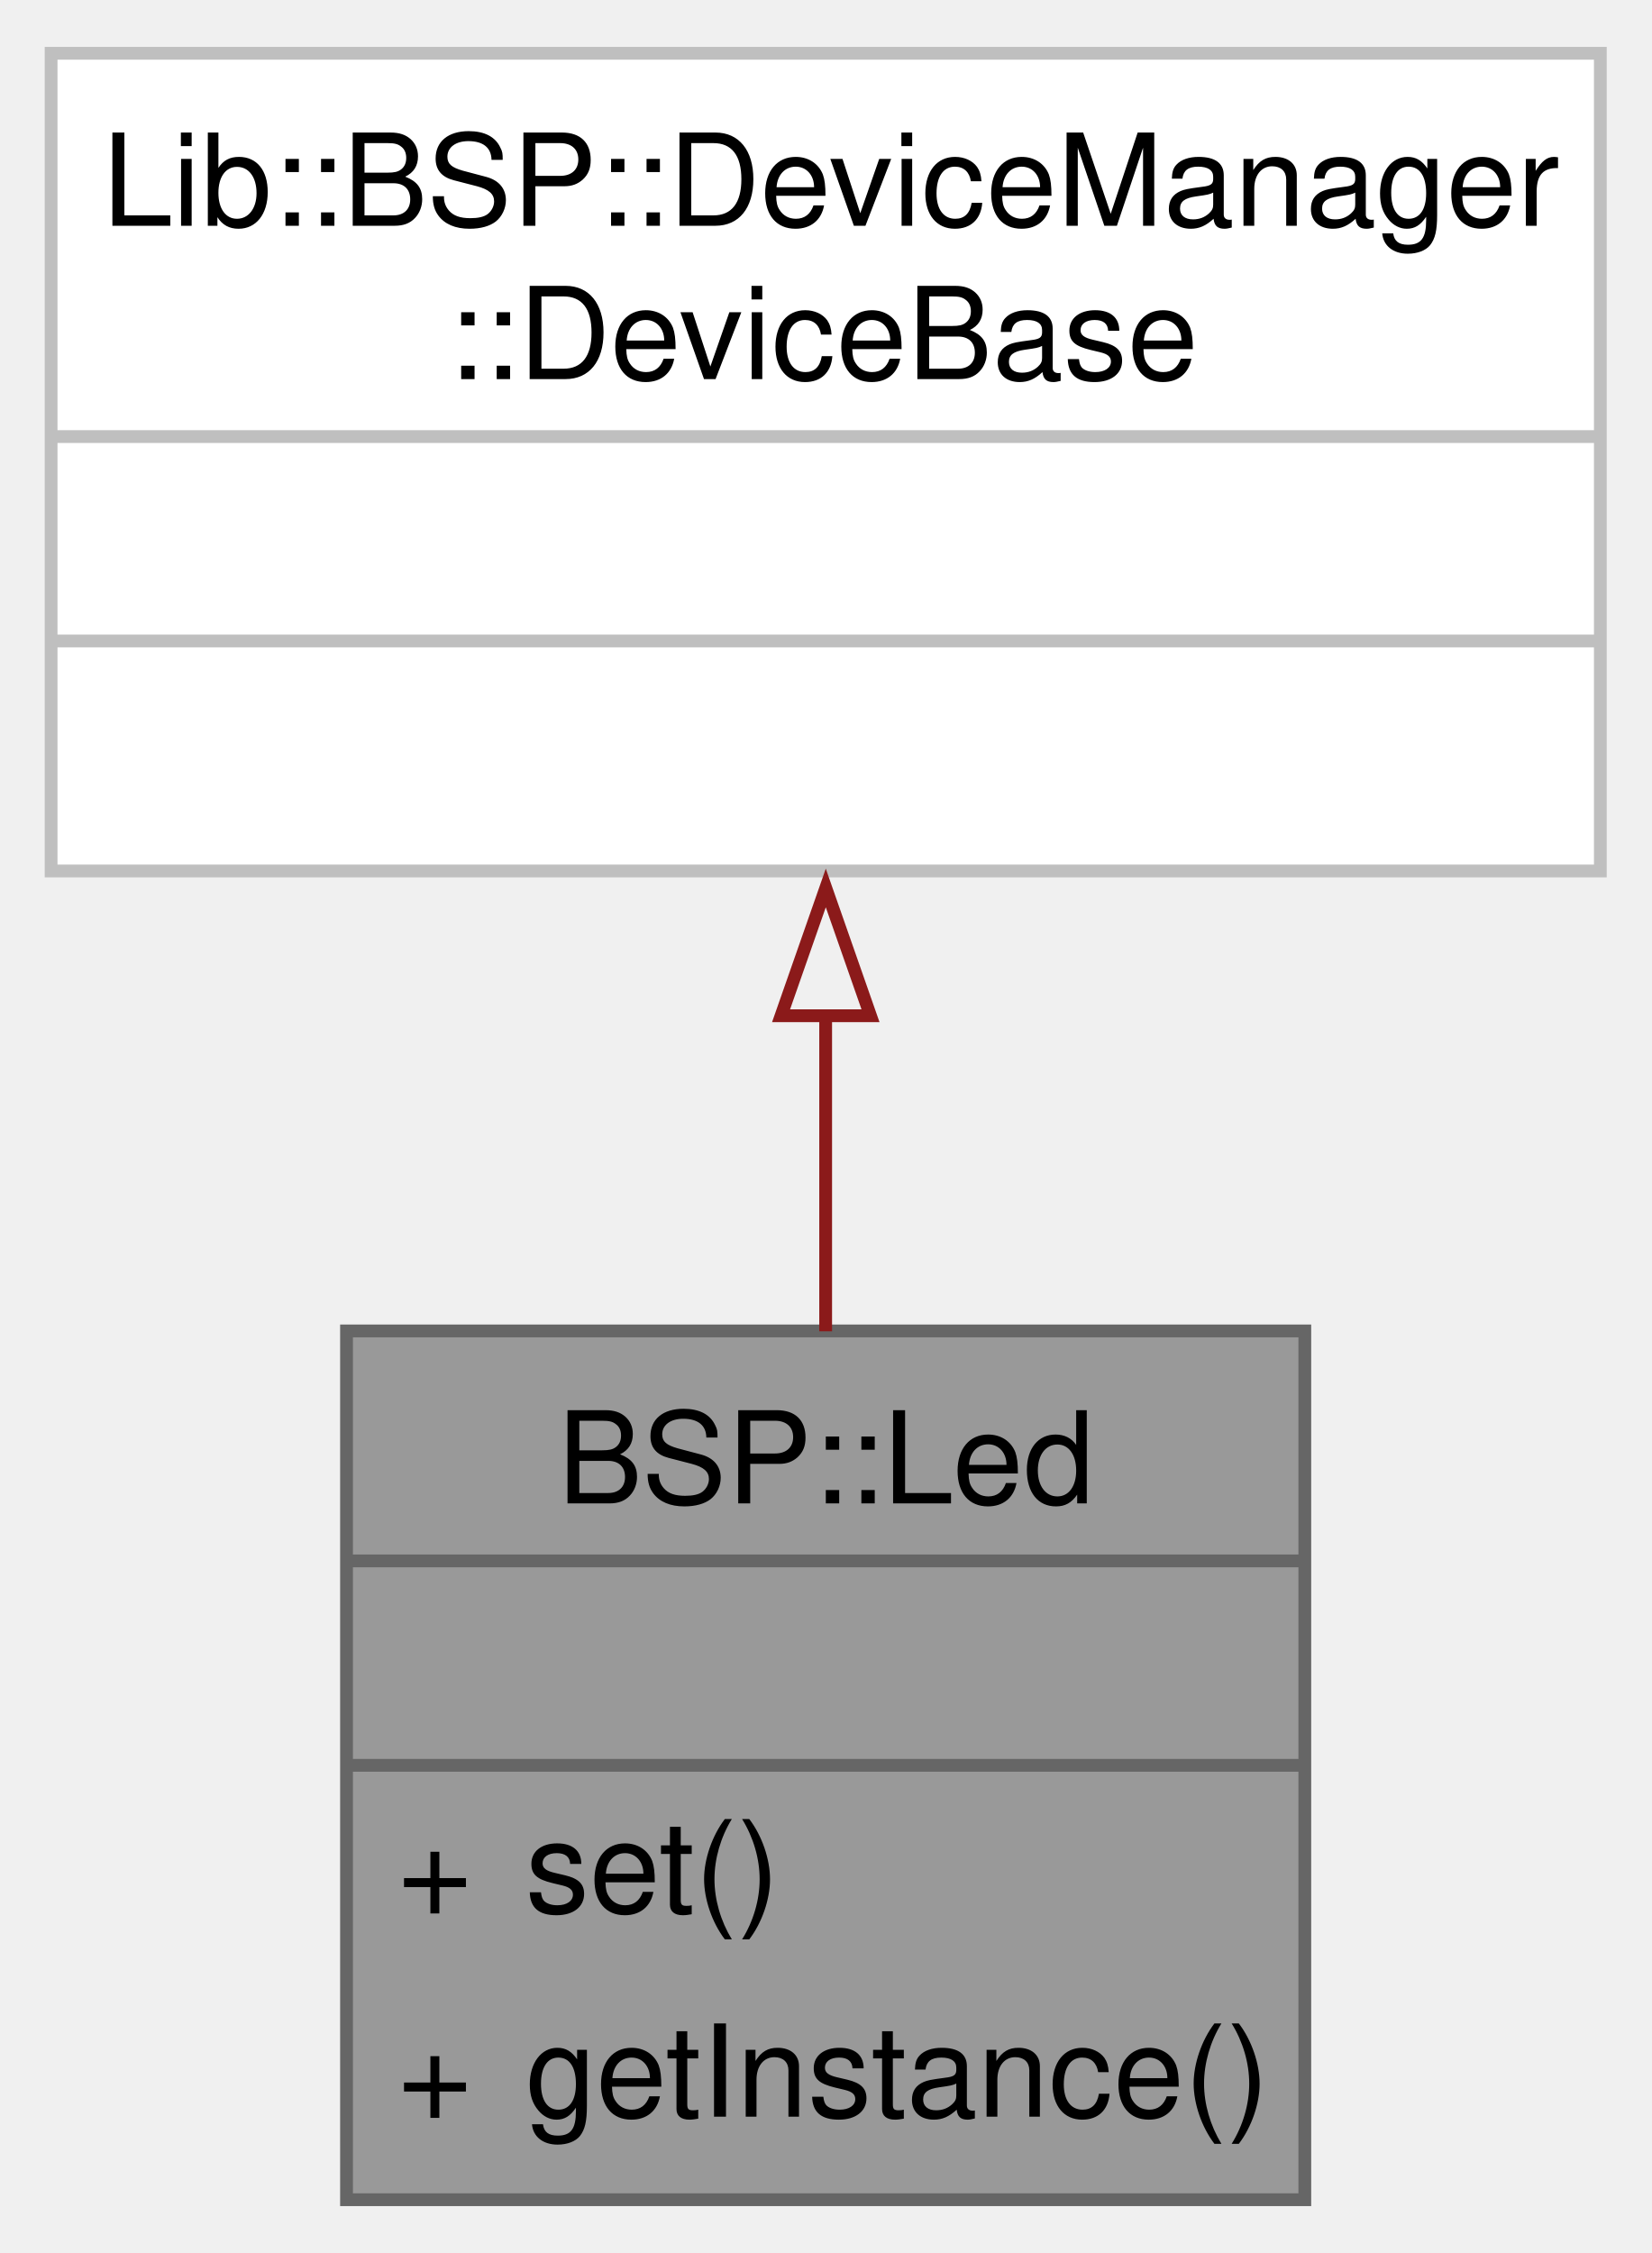
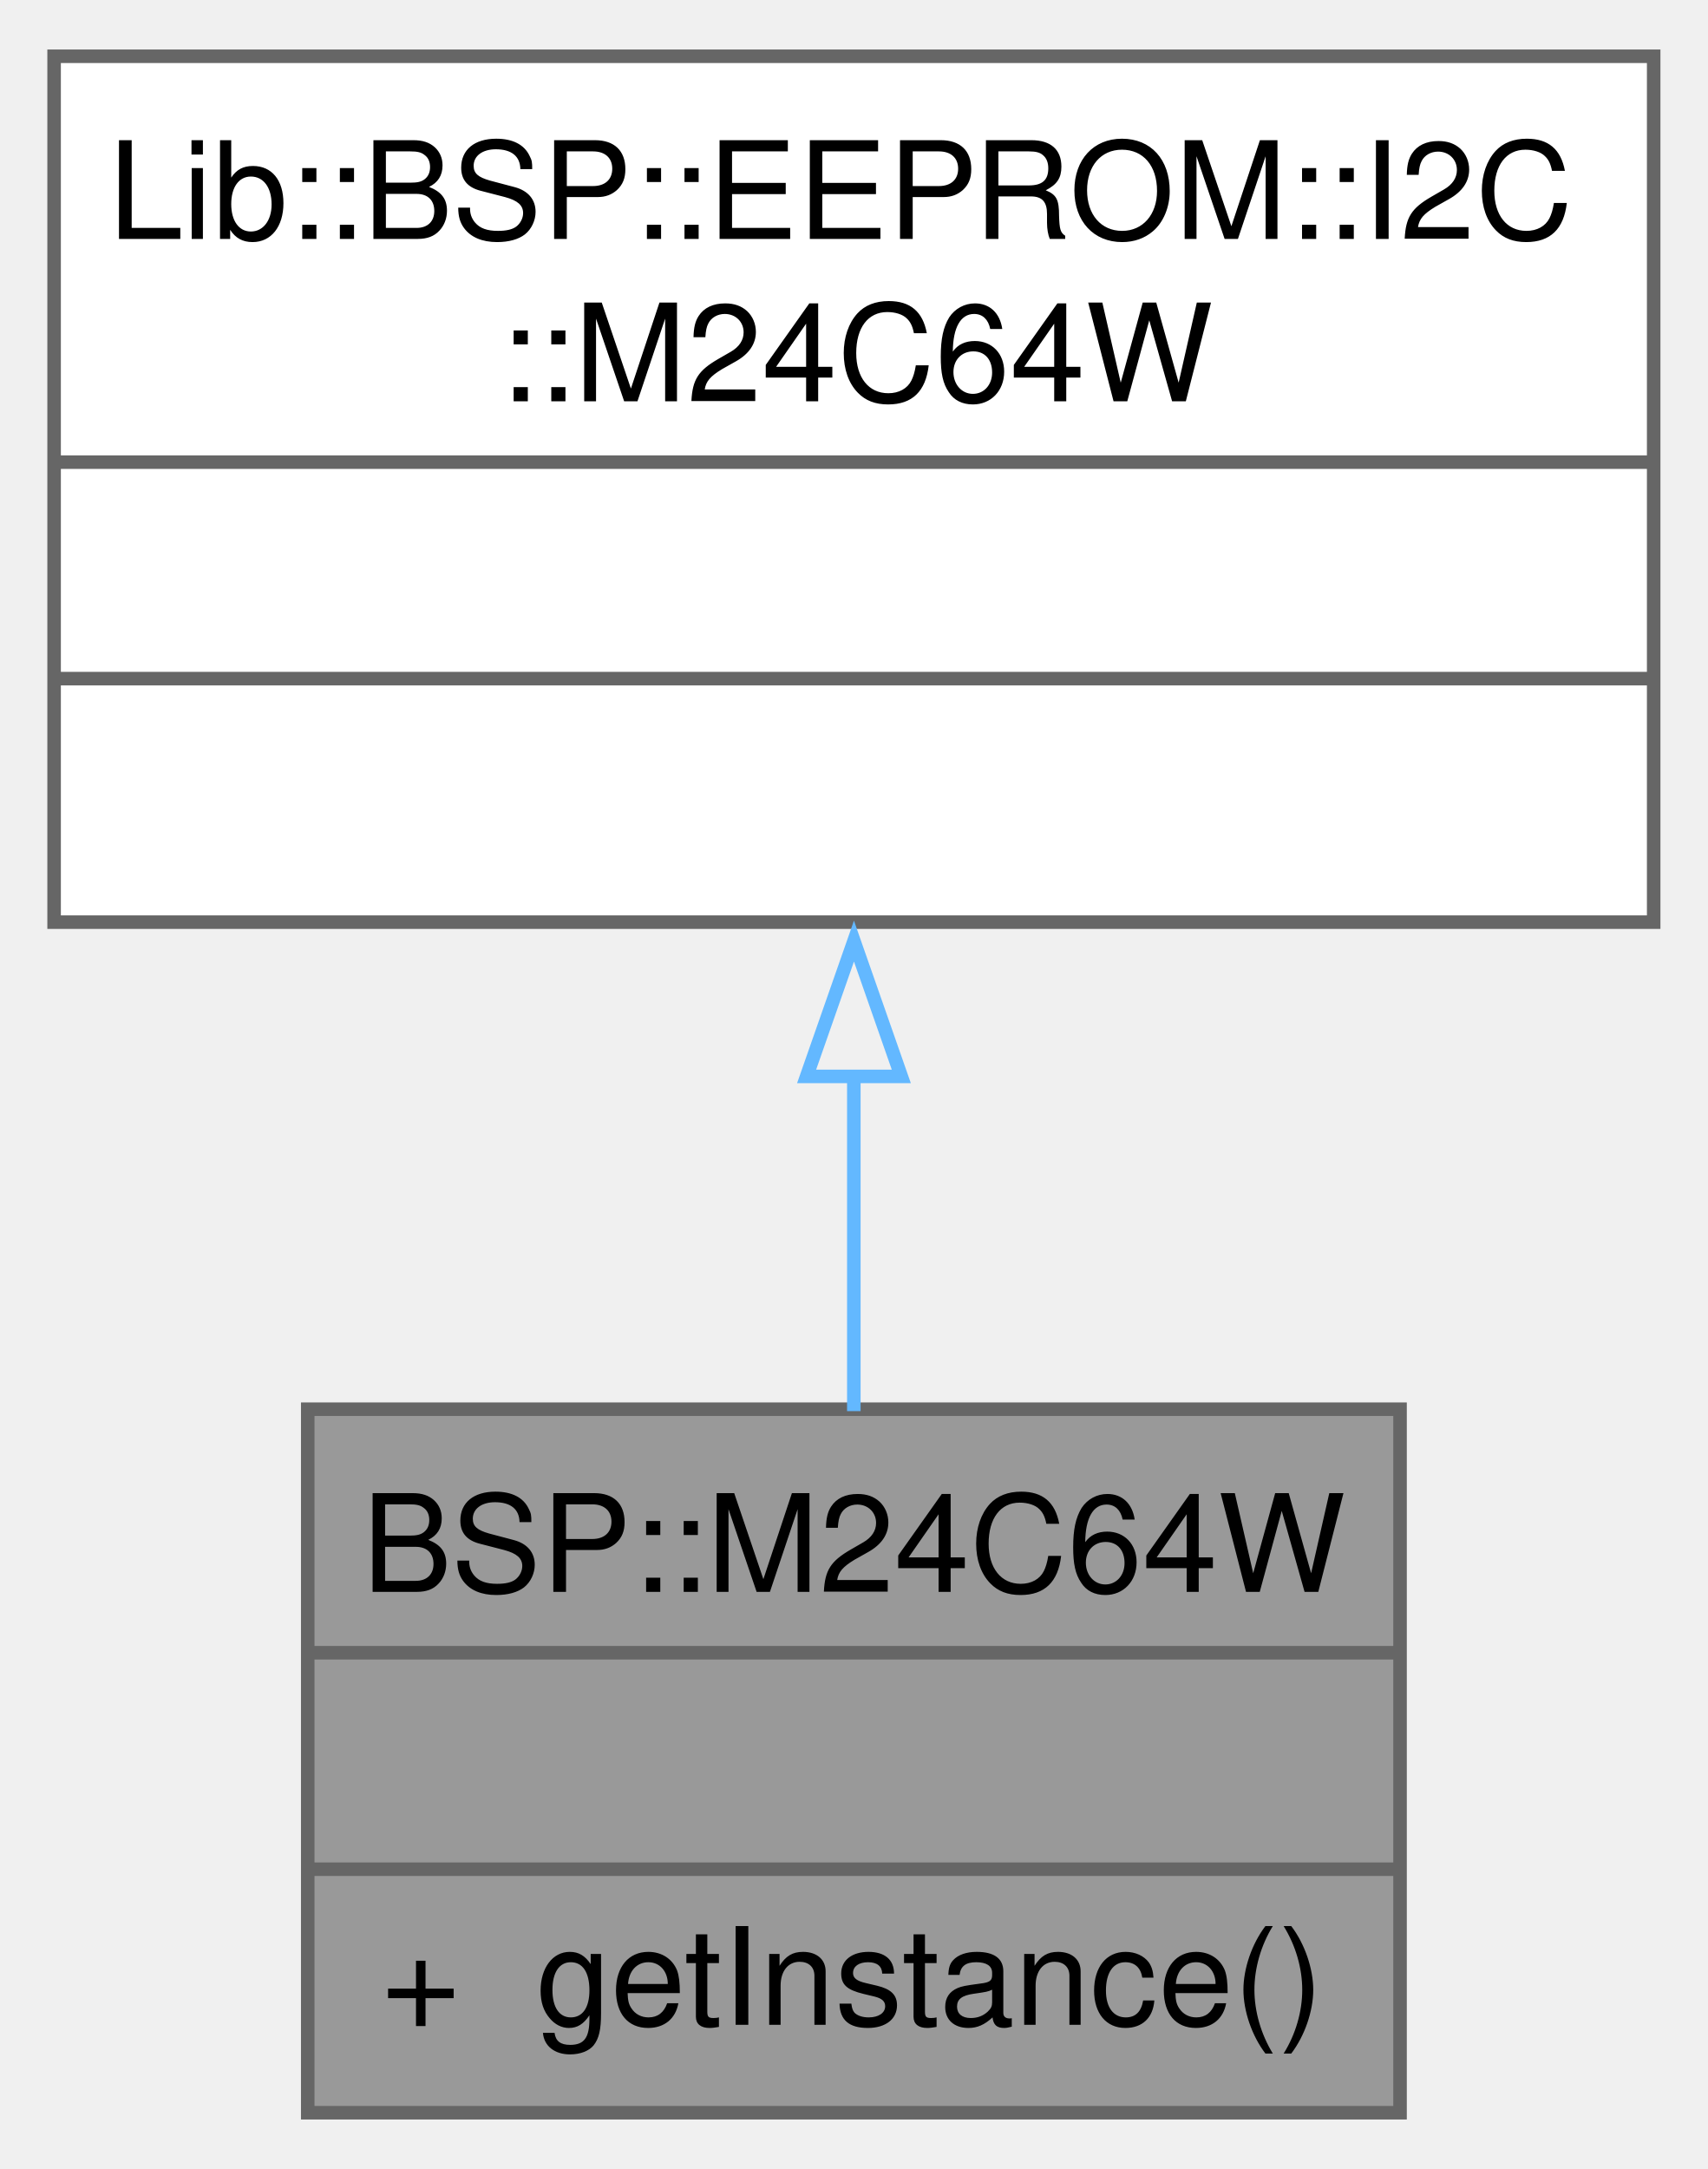
- <svg xmlns="http://www.w3.org/2000/svg" xmlns:xlink="http://www.w3.org/1999/xlink" width="129pt" height="176pt" viewBox="0.00 0.00 129.25 176.00">
-   <g id="graph0" class="graph" transform="scale(1 1) rotate(0) translate(4 172)">
+ <svg xmlns="http://www.w3.org/2000/svg" xmlns:xlink="http://www.w3.org/1999/xlink" width="126pt" height="160pt" viewBox="0.00 0.00 126.25 160.00">
+   <g id="graph0" class="graph" transform="scale(1 1) rotate(0) translate(4 156)">
    <g id="Node000001" class="node">
      <g id="a_Node000001">
-         <a xlink:title="A class for controlling an LED.">
-           <polygon fill="#999999" stroke="none" points="98.12,-68 23.12,-68 23.12,0 98.12,0 98.12,-68" />
-           <text text-anchor="start" x="39.62" y="-54.5" font-family="Helvetica,sans-Serif" font-size="10.00">BSP::Led</text>
-           <text text-anchor="start" x="59.12" y="-38.5" font-family="Helvetica,sans-Serif" font-size="10.00"> </text>
-           <text text-anchor="start" x="27.12" y="-22.5" font-family="Helvetica,sans-Serif" font-size="10.00">+</text>
-           <text text-anchor="start" x="37.12" y="-22.5" font-family="Helvetica,sans-Serif" font-size="10.00">set()</text>
-           <text text-anchor="start" x="27.12" y="-6.5" font-family="Helvetica,sans-Serif" font-size="10.00">+</text>
-           <text text-anchor="start" x="37.12" y="-6.5" font-family="Helvetica,sans-Serif" font-size="10.00">getInstance()</text>
-           <polygon fill="#666666" stroke="#666666" points="23.12,-50 23.12,-50 98.12,-50 98.12,-50 23.12,-50" />
-           <polygon fill="#666666" stroke="#666666" points="23.12,-34 23.12,-34 98.12,-34 98.12,-34 23.12,-34" />
-           <polygon fill="none" stroke="#666666" points="23.12,0 23.12,-68 98.12,-68 98.12,0 23.12,0" />
+         <a xlink:title="The M24C64W class provides an interface for managing the M24C64W EEPROM using I2C communication.">
+           <polygon fill="#999999" stroke="none" points="99.5,-52 18.75,-52 18.75,0 99.5,0 99.5,-52" />
+           <text text-anchor="start" x="22.75" y="-38.5" font-family="Helvetica,sans-Serif" font-size="10.00">BSP::M24C64W</text>
+           <text text-anchor="start" x="57.62" y="-22.5" font-family="Helvetica,sans-Serif" font-size="10.00"> </text>
+           <text text-anchor="start" x="24.19" y="-6.5" font-family="Helvetica,sans-Serif" font-size="10.00">+</text>
+           <text text-anchor="start" x="35.62" y="-6.5" font-family="Helvetica,sans-Serif" font-size="10.00">getInstance()</text>
+           <polygon fill="#666666" stroke="#666666" points="18.75,-34 18.75,-34 99.5,-34 99.5,-34 18.75,-34" />
+           <polygon fill="#666666" stroke="#666666" points="18.75,-18 18.75,-18 99.5,-18 99.5,-18 18.75,-18" />
+           <polygon fill="none" stroke="#666666" points="18.75,0 18.75,-52 99.5,-52 99.5,0 18.75,0" />
        </a>
      </g>
    </g>
    <g id="Node000002" class="node">
      <g id="a_Node000002">
        <a xlink:title=" ">
-           <polygon fill="white" stroke="none" points="121.25,-168 0,-168 0,-104 121.25,-104 121.25,-168" />
-           <text text-anchor="start" x="4" y="-154.5" font-family="Helvetica,sans-Serif" font-size="10.00">Lib::BSP::DeviceManager</text>
-           <text text-anchor="start" x="31" y="-142.5" font-family="Helvetica,sans-Serif" font-size="10.00">::DeviceBase</text>
-           <text text-anchor="start" x="59.12" y="-126.5" font-family="Helvetica,sans-Serif" font-size="10.00"> </text>
-           <text text-anchor="start" x="59.12" y="-110.5" font-family="Helvetica,sans-Serif" font-size="10.00"> </text>
-           <polygon fill="#bfbfbf" stroke="#bfbfbf" points="0,-138 0,-138 121.25,-138 121.25,-138 0,-138" />
-           <polygon fill="#bfbfbf" stroke="#bfbfbf" points="0,-122 0,-122 121.25,-122 121.25,-122 0,-122" />
-           <polygon fill="none" stroke="#bfbfbf" points="0,-104 0,-168 121.25,-168 121.25,-104 0,-104" />
+           <polygon fill="white" stroke="none" points="118.25,-152 0,-152 0,-88 118.25,-88 118.25,-152" />
+           <text text-anchor="start" x="4" y="-138.5" font-family="Helvetica,sans-Serif" font-size="10.00">Lib::BSP::EEPROM::I2C</text>
+           <text text-anchor="start" x="32.88" y="-126.5" font-family="Helvetica,sans-Serif" font-size="10.00">::M24C64W</text>
+           <text text-anchor="start" x="57.62" y="-110.5" font-family="Helvetica,sans-Serif" font-size="10.00"> </text>
+           <text text-anchor="start" x="57.62" y="-94.5" font-family="Helvetica,sans-Serif" font-size="10.00"> </text>
+           <polygon fill="#666666" stroke="#666666" points="0,-122 0,-122 118.25,-122 118.25,-122 0,-122" />
+           <polygon fill="#666666" stroke="#666666" points="0,-106 0,-106 118.25,-106 118.25,-106 0,-106" />
+           <polygon fill="none" stroke="#666666" points="0,-88 0,-152 118.25,-152 118.25,-88 0,-88" />
        </a>
      </g>
    </g>
    <g id="edge1_Node000001_Node000002" class="edge">
      <g id="a_edge1_Node000001_Node000002">
        <a xlink:title=" ">
-           <path fill="none" stroke="#8b1a1a" d="M60.62,-92.76C60.62,-84.48 60.62,-75.9 60.62,-67.97" />
-           <polygon fill="none" stroke="#8b1a1a" points="57.13,-92.67 60.63,-102.67 64.13,-92.67 57.13,-92.67" />
+           <path fill="none" stroke="#63b8ff" d="M59.12,-76.72C59.12,-68.21 59.12,-59.53 59.12,-51.86" />
+           <polygon fill="none" stroke="#63b8ff" points="55.63,-76.6 59.13,-86.6 62.63,-76.6 55.63,-76.6" />
        </a>
      </g>
    </g>
  </g>
</svg>
